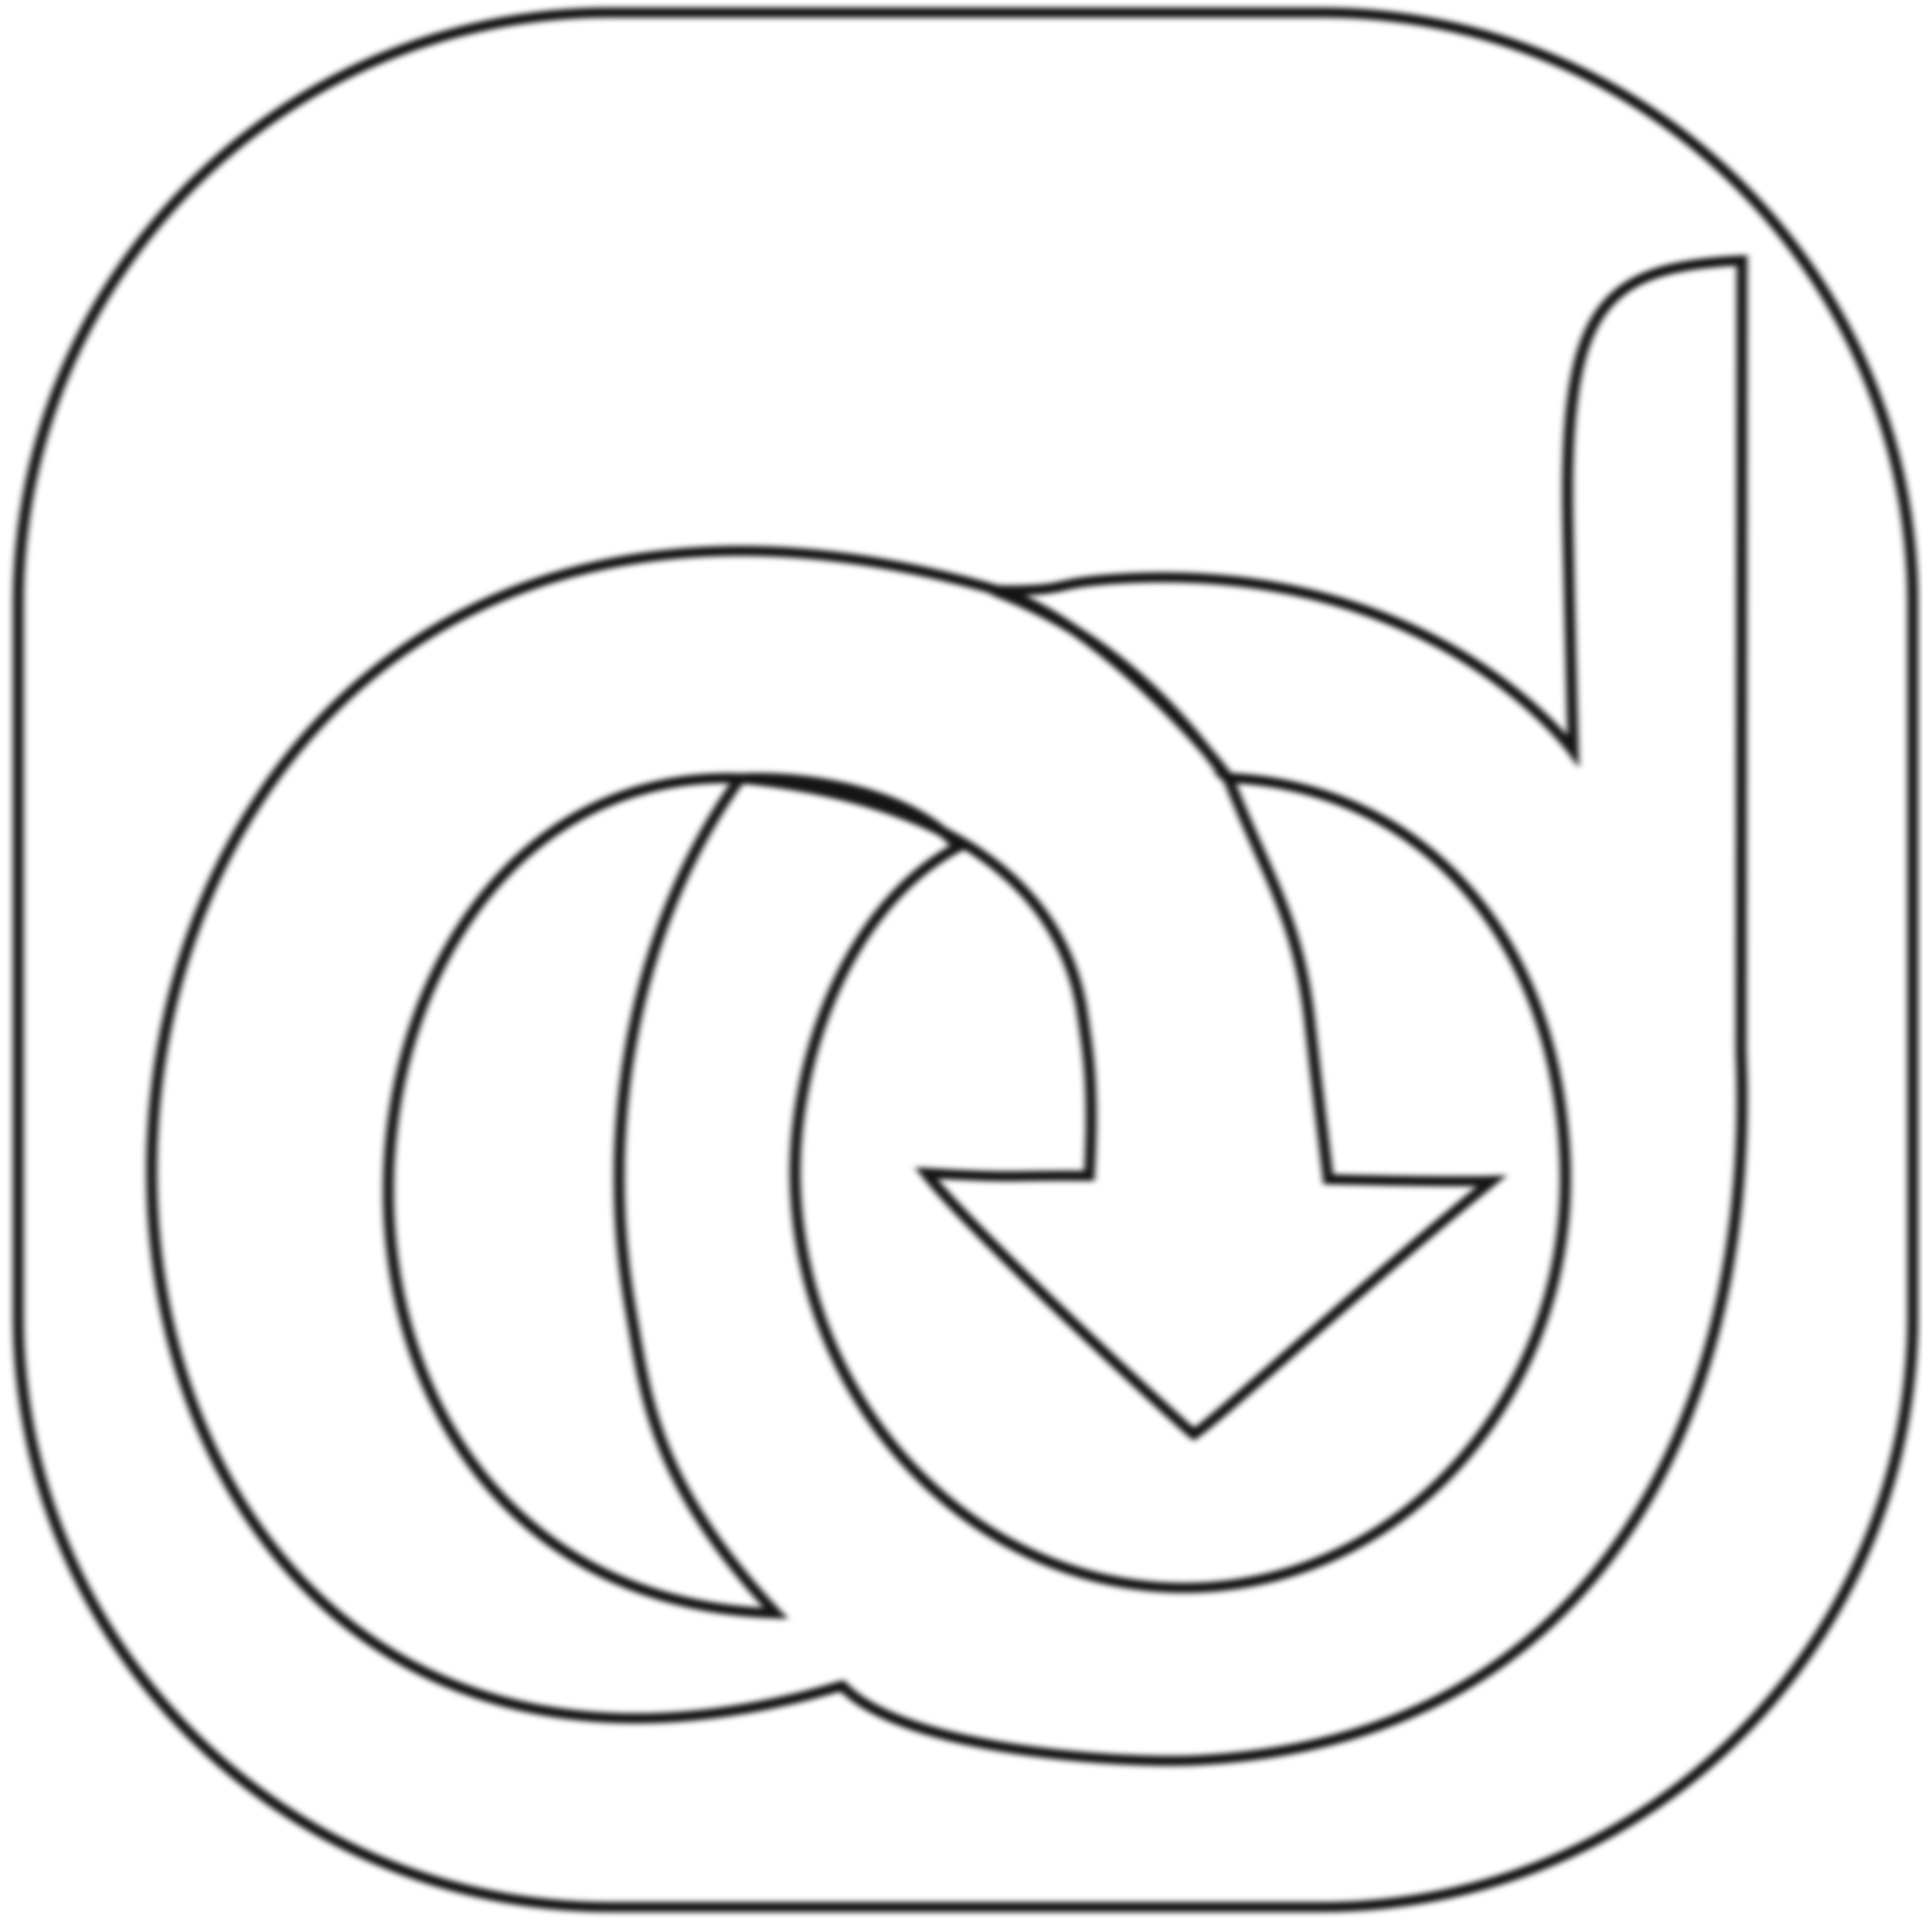
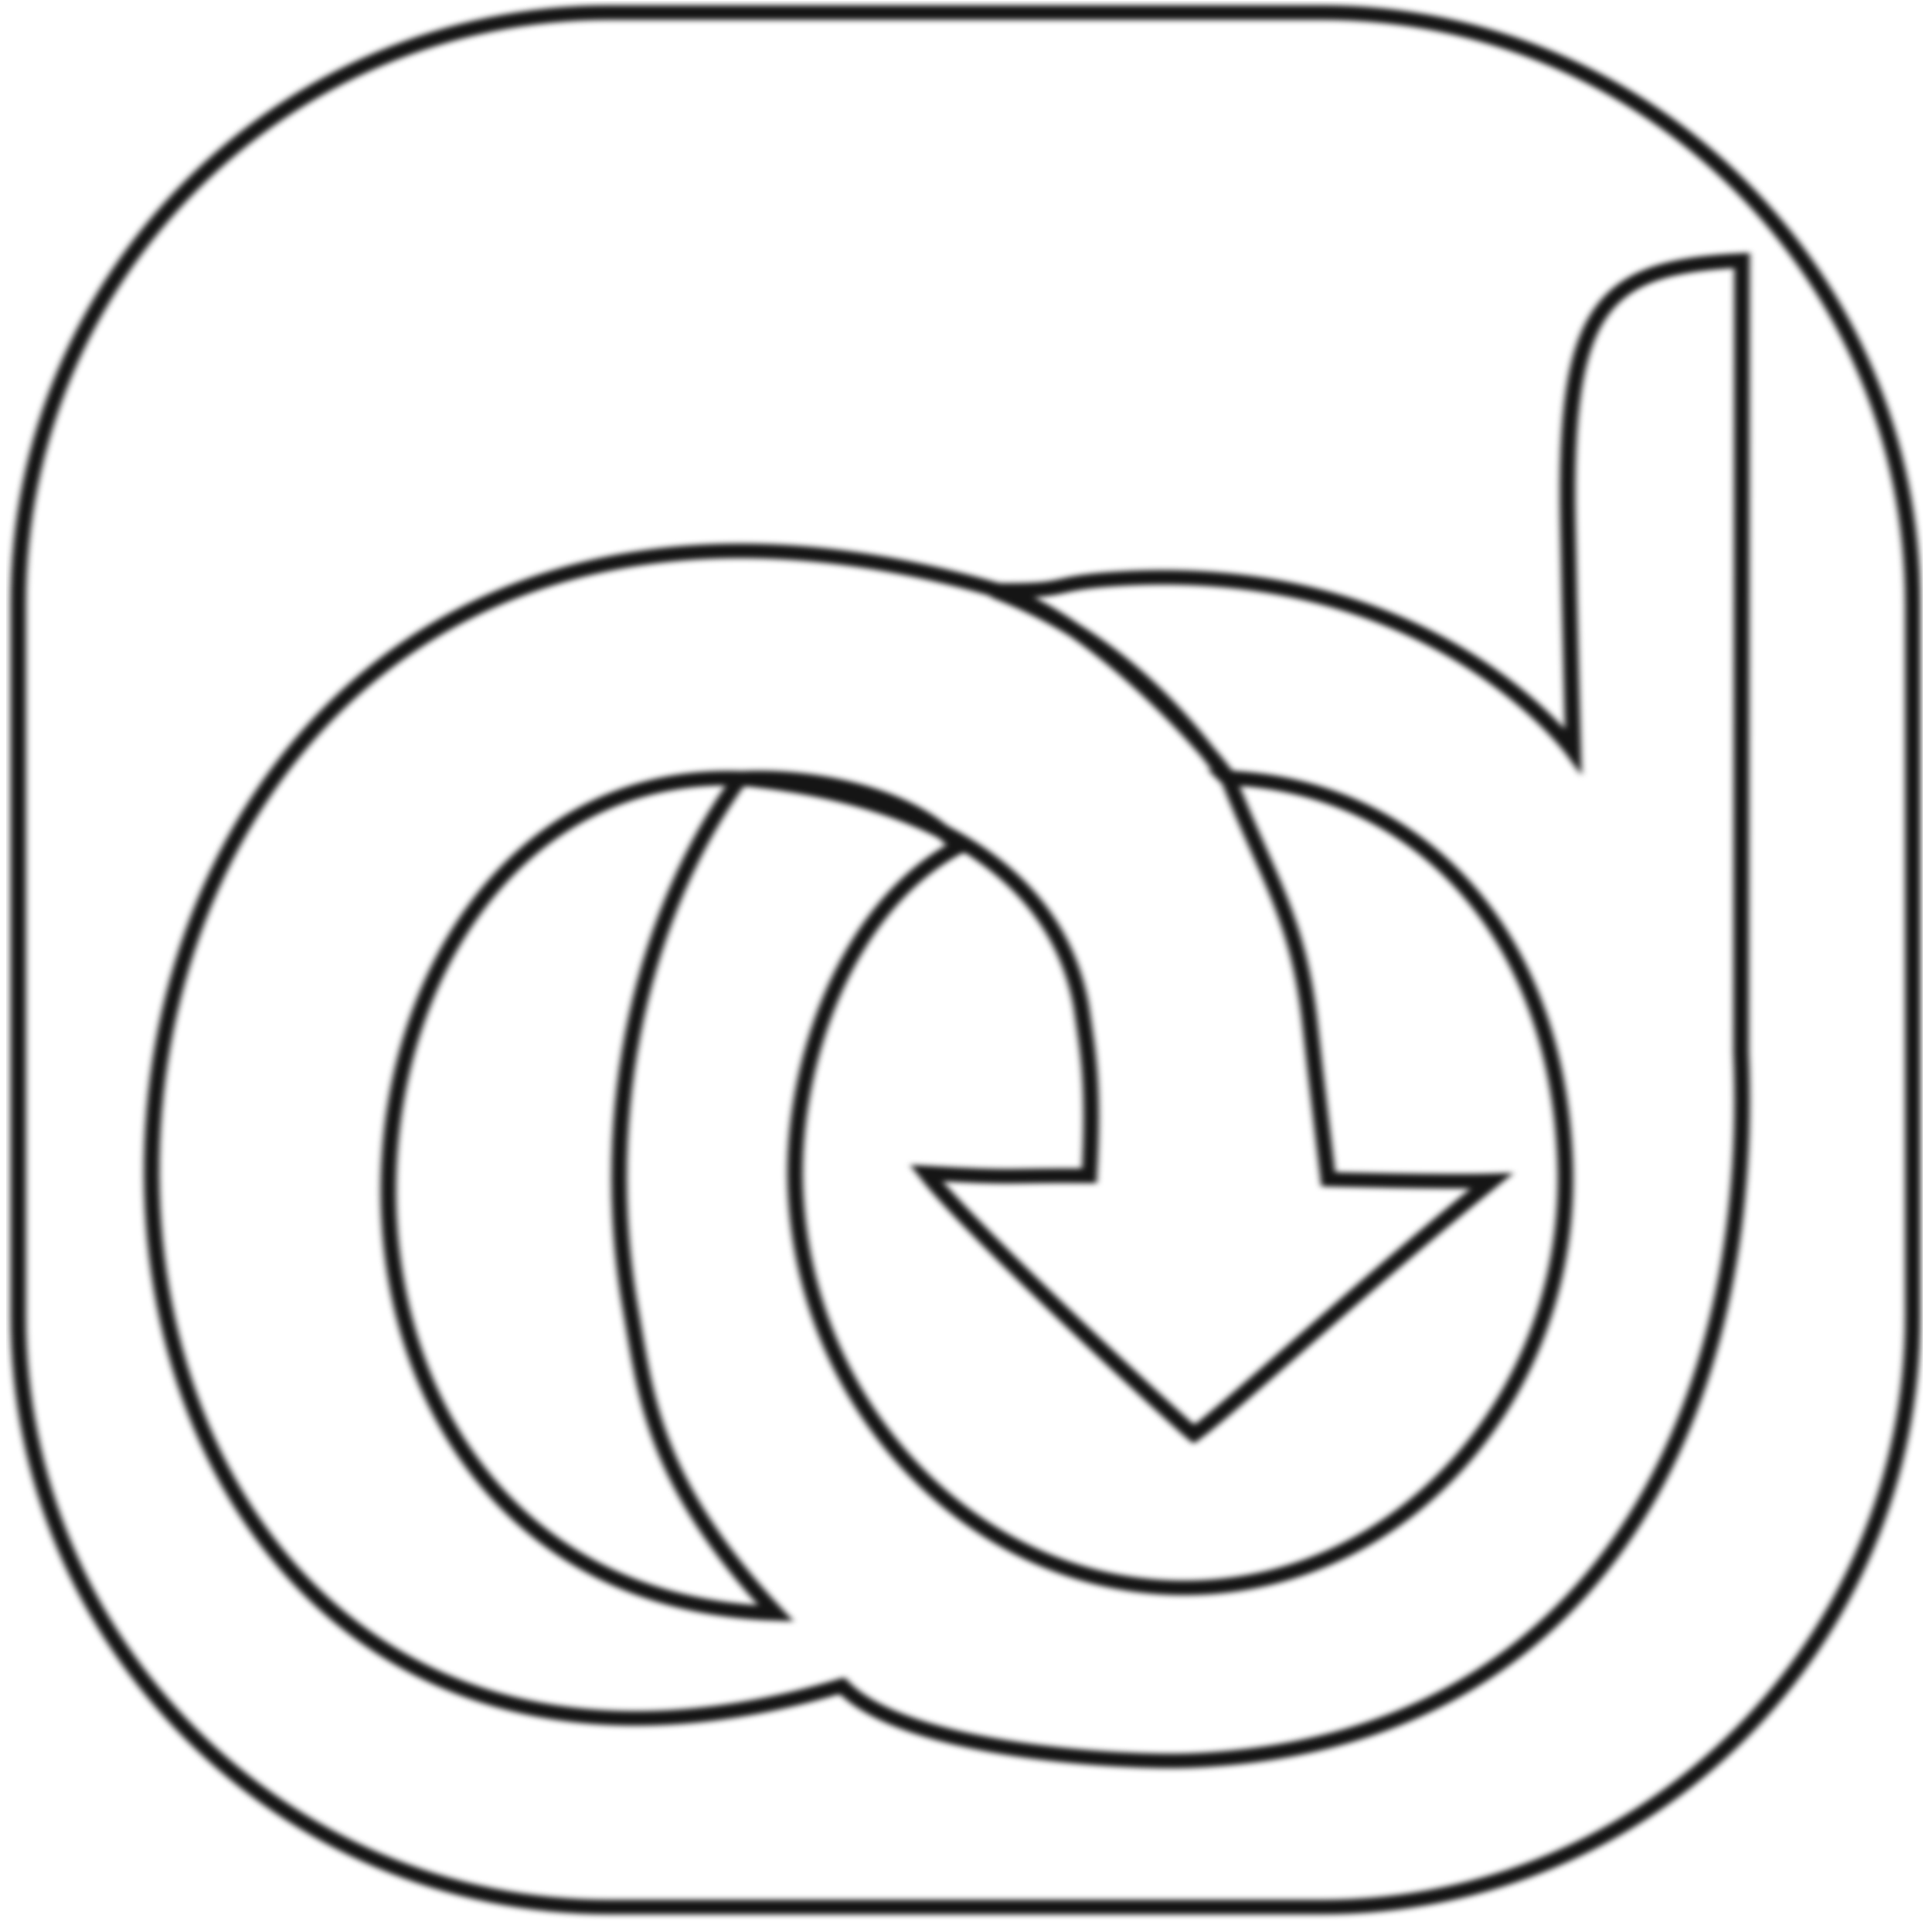
<svg xmlns="http://www.w3.org/2000/svg" width="128" height="128" viewBox="0 0 33.867 33.867" version="1.1" id="svg8">
  <defs id="defs2">
    <filter style="color-interpolation-filters:sRGB" id="filter1090" x="-0.006" width="1.011" y="-0.006" height="1.013">
      <feGaussianBlur stdDeviation="0.207" id="feGaussianBlur1092" />
    </filter>
  </defs>
  <g id="layer1" transform="translate(0,-263.1333)">
-     <path style="fill:#000000;fill-rule:nonzero;stroke:none;stroke-width:0.265px;stroke-linecap:butt;stroke-linejoin:miter;stroke-opacity:1" d="m -35.554,97.441 c 0,0 -0.132,0 -0.132,0 0,0.092 0.132,0.367 0.132,0.459 0,-0.092 0.132,-0.367 0.132,-0.459 0,0 -0.132,0 -0.132,0 z" id="path822" />
+     <path style="fill:#000000;fill-rule:nonzero;stroke:none;strokeWidth:0.265px;stroke-linecap:butt;stroke-linejoin:miter;stroke-opacity:1" d="m -35.554,97.441 c 0,0 -0.132,0 -0.132,0 0,0.092 0.132,0.367 0.132,0.459 0,-0.092 0.132,-0.367 0.132,-0.459 0,0 -0.132,0 -0.132,0 z" id="path822" />
    <flowRoot xml:space="preserve" id="flowRoot918" style="font-style:normal;font-weight:normal;font-size:16px;line-height:1.25;font-family:sans-serif;letter-spacing:0px;word-spacing:0px;fill:#000000;fill-opacity:1;stroke:none">
      <flowRegion id="flowRegion920">
        <rect id="rect922" width="406.596" height="337.241" x="272.22" y="383.885" />
      </flowRegion>
      <flowPara id="flowPara924" />
    </flowRoot>
-     <path id="path854" transform="matrix(0.2711038,0,0,0.2556897,-19.29459,242.053)" style="fill:none;fill-opacity:1;stroke:#000000;stroke-width:0.7;stroke-linecap:butt;stroke-linejoin:miter;stroke-miterlimit:4;stroke-dasharray:none;stroke-opacity:0.917;filter:url(#filter1090)" d="m 150.489,135.772 c 12.399,0.532 21.311,10.596 21.882,26.266 0.571,15.67 -10.109,28.769 -23.854,29.257 -13.745,0.488 -25.35,-11.82 -25.921,-27.49 -0.285,-7.835 2.949,-19.029 10.536,-23.304 -3.177,-3.907 -10.173,-4.949 -14.113,-4.679 -6.131,8.9 -9.393,22.551 -7.059,36.479 0.968,5.775 1.378,11.681 9.379,20.759 -34.84,-1.189 -31.163,-58.173 -2.409,-57.257 10.02,0.984 20.342,5.039 22.157,15.637 0.441,3.179 0.848,5.336 0.518,11.617 -5.508,-0.049 -4.46,0.197 -10.559,-0.188 2.972,4.093 16.469,17.189 17.322,17.92 2.51,-1.936 10.325,-9.691 19.266,-17.386 -3.18,0.099 -10.577,-0.108 -10.577,-0.108 0,0 -0.865,-7.517 -1.159,-10.456 -0.737,-7.362 -2.723,-10.124 -5.246,-16.875 -0.399,-1.066 -8.355,-10.804 -14.854,-13.01 -70.695,-21.842 -71.86,94.723 -10.181,75.056 4.091,4.581 18.534,5.313 22.466,5.142 27.036,-1.17 36.638,-24.745 35.661,-48.561 h -2e-5 l 0.064,-54.294 c -8.966,0.462 -11.538,2.922 -11.257,18.026 0.119,6.838 0.344,15.607 0.344,15.607 0,0 -9.003,-13.227 -29.608,-11.793 -4.569,0.318 -2.564,0.852 -7.876,0.787 4.956,2.021 10.123,5.438 15.079,12.849 z M 110.6,83.307 h 46.004 c 21.19,0 38.248,18.087 38.248,40.554 v 48.777 c 0,22.467 -17.059,40.554 -38.248,40.554 h -46.004 c -21.19,0 -38.248,-18.087 -38.248,-40.554 v -48.777 c 0,-22.467 17.059,-40.554 38.248,-40.554 z" />
+     <path id="path854" transform="matrix(0.2711038,0,0,0.2556897,-19.29459,242.053)" style="fill:none;fill-opacity:1;stroke:#000000;strokeWidth:0.7;stroke-linecap:butt;stroke-linejoin:miter;stroke-miterlimit:4;stroke-dasharray:none;stroke-opacity:0.917;filter:url(#filter1090)" d="m 150.489,135.772 c 12.399,0.532 21.311,10.596 21.882,26.266 0.571,15.67 -10.109,28.769 -23.854,29.257 -13.745,0.488 -25.35,-11.82 -25.921,-27.49 -0.285,-7.835 2.949,-19.029 10.536,-23.304 -3.177,-3.907 -10.173,-4.949 -14.113,-4.679 -6.131,8.9 -9.393,22.551 -7.059,36.479 0.968,5.775 1.378,11.681 9.379,20.759 -34.84,-1.189 -31.163,-58.173 -2.409,-57.257 10.02,0.984 20.342,5.039 22.157,15.637 0.441,3.179 0.848,5.336 0.518,11.617 -5.508,-0.049 -4.46,0.197 -10.559,-0.188 2.972,4.093 16.469,17.189 17.322,17.92 2.51,-1.936 10.325,-9.691 19.266,-17.386 -3.18,0.099 -10.577,-0.108 -10.577,-0.108 0,0 -0.865,-7.517 -1.159,-10.456 -0.737,-7.362 -2.723,-10.124 -5.246,-16.875 -0.399,-1.066 -8.355,-10.804 -14.854,-13.01 -70.695,-21.842 -71.86,94.723 -10.181,75.056 4.091,4.581 18.534,5.313 22.466,5.142 27.036,-1.17 36.638,-24.745 35.661,-48.561 h -2e-5 l 0.064,-54.294 c -8.966,0.462 -11.538,2.922 -11.257,18.026 0.119,6.838 0.344,15.607 0.344,15.607 0,0 -9.003,-13.227 -29.608,-11.793 -4.569,0.318 -2.564,0.852 -7.876,0.787 4.956,2.021 10.123,5.438 15.079,12.849 z M 110.6,83.307 h 46.004 c 21.19,0 38.248,18.087 38.248,40.554 v 48.777 c 0,22.467 -17.059,40.554 -38.248,40.554 h -46.004 c -21.19,0 -38.248,-18.087 -38.248,-40.554 v -48.777 c 0,-22.467 17.059,-40.554 38.248,-40.554 z" />
  </g>
</svg>
